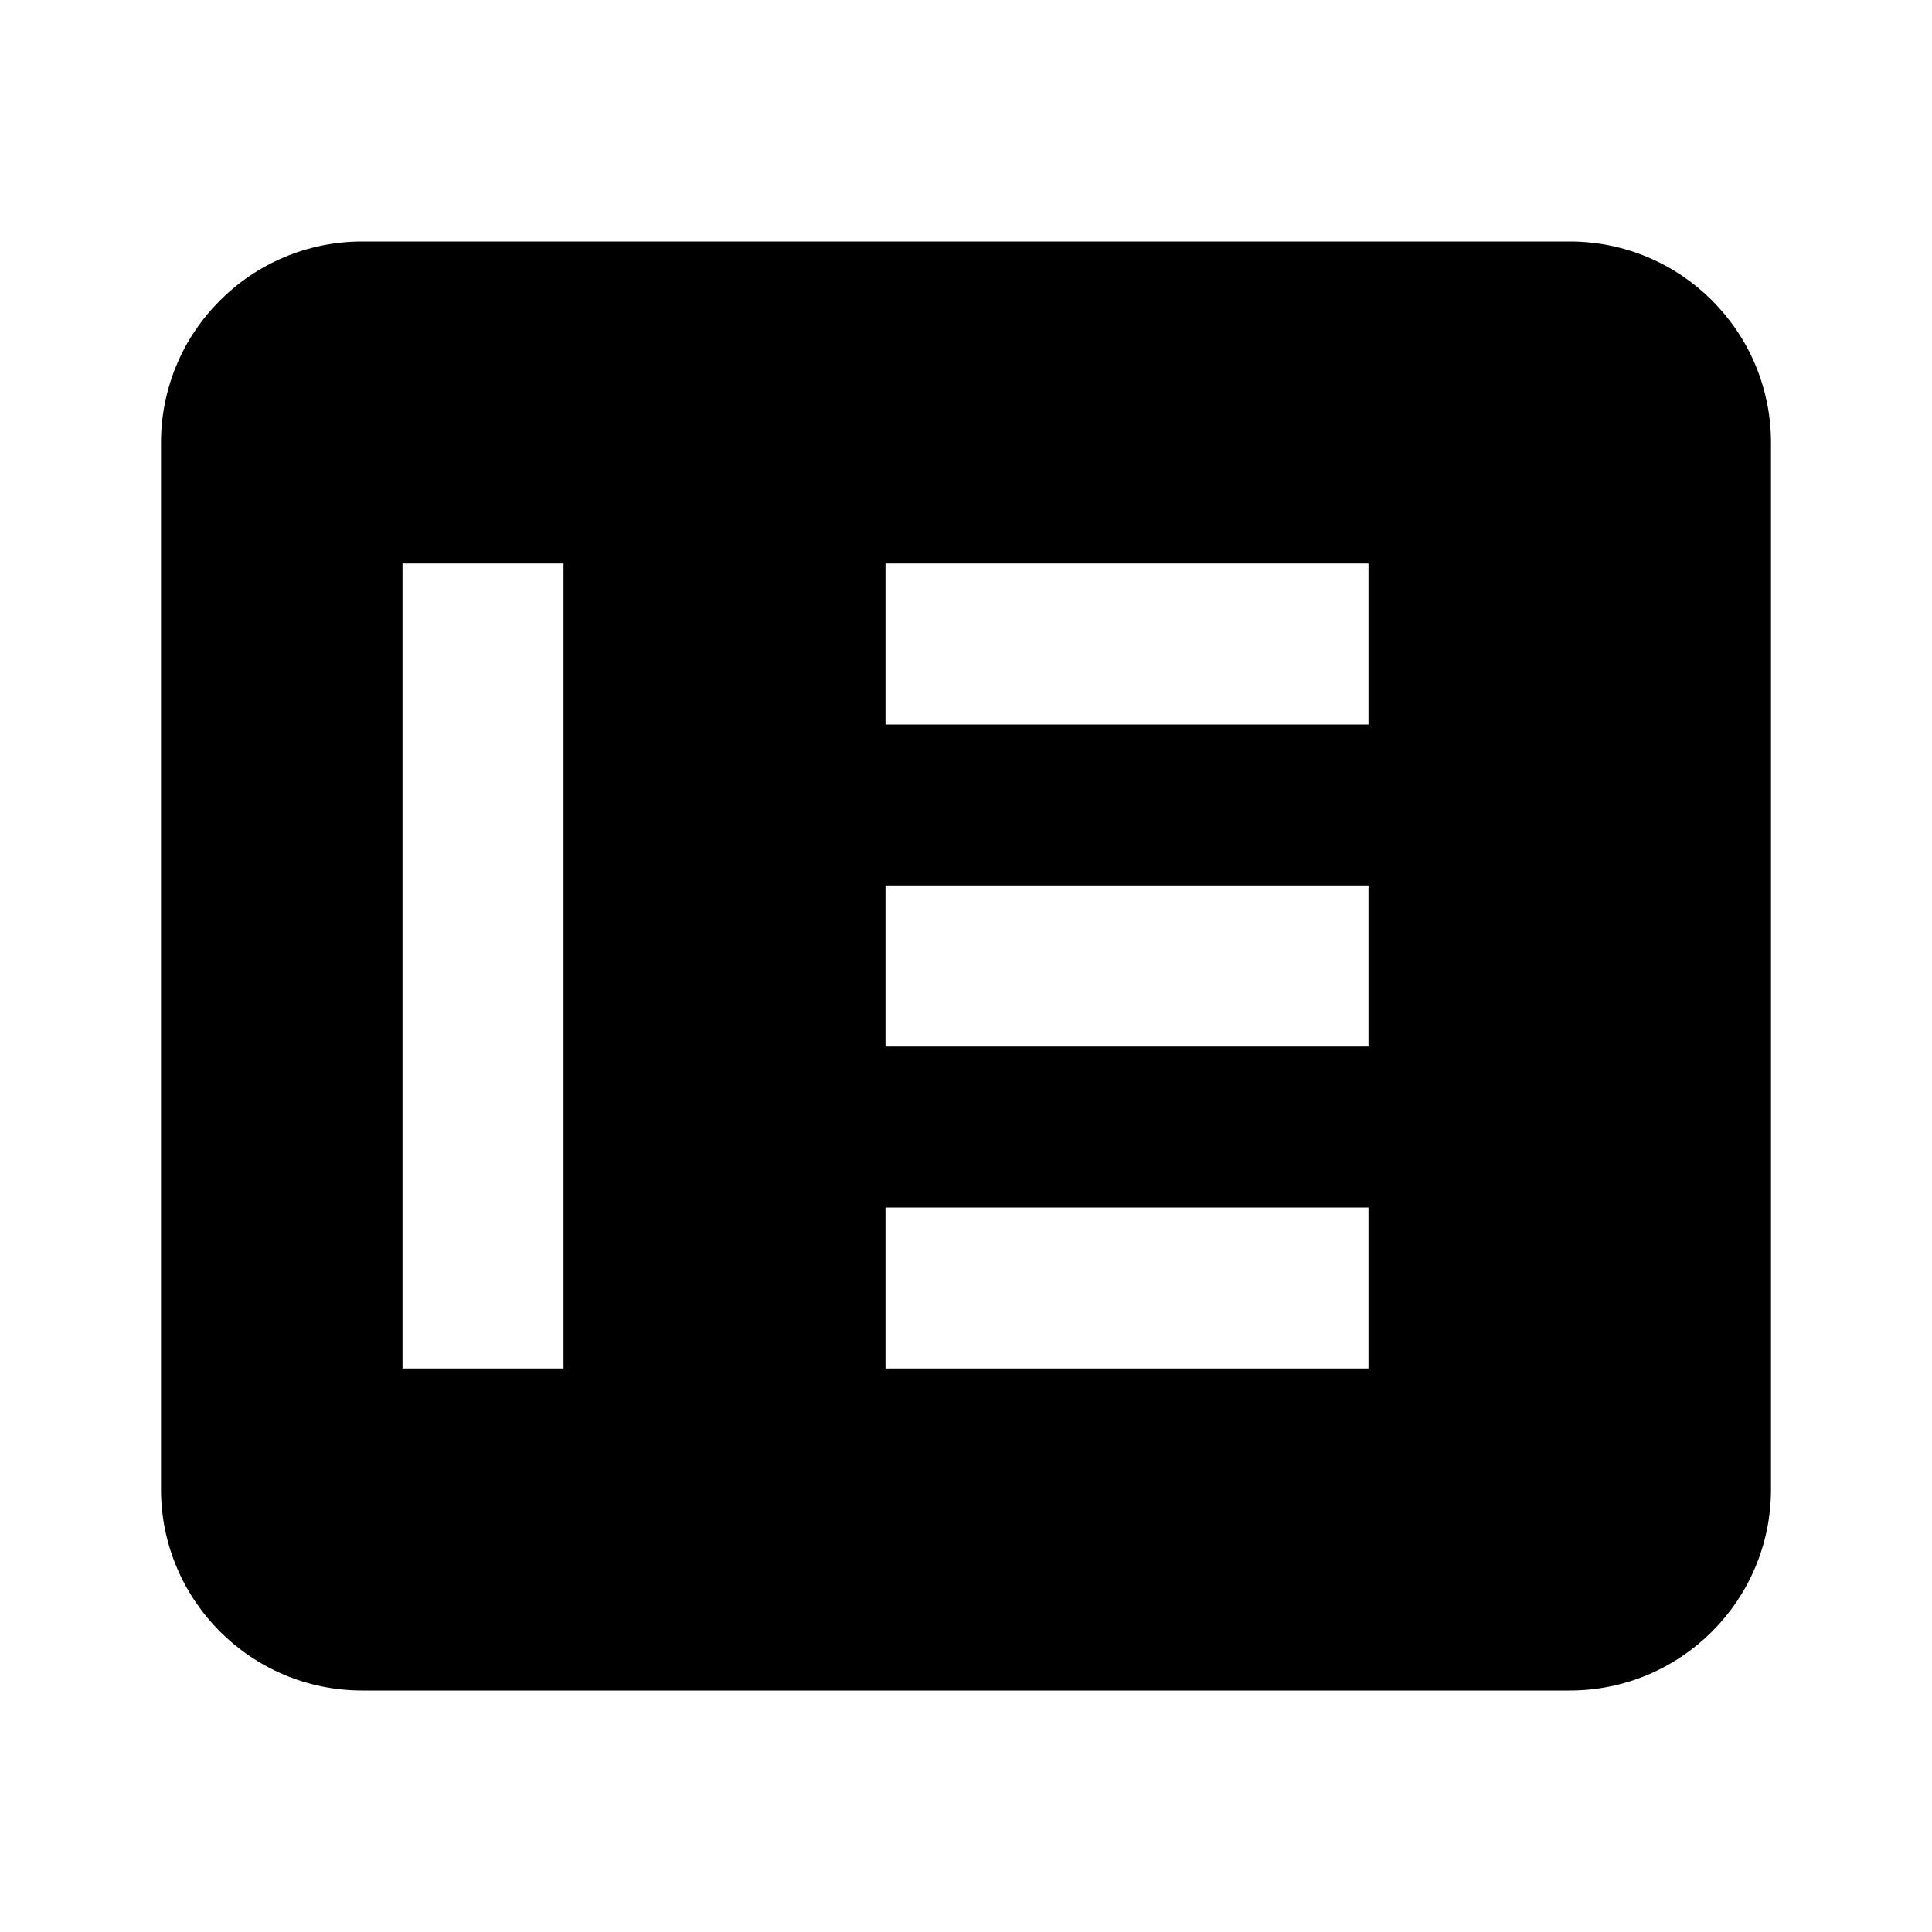
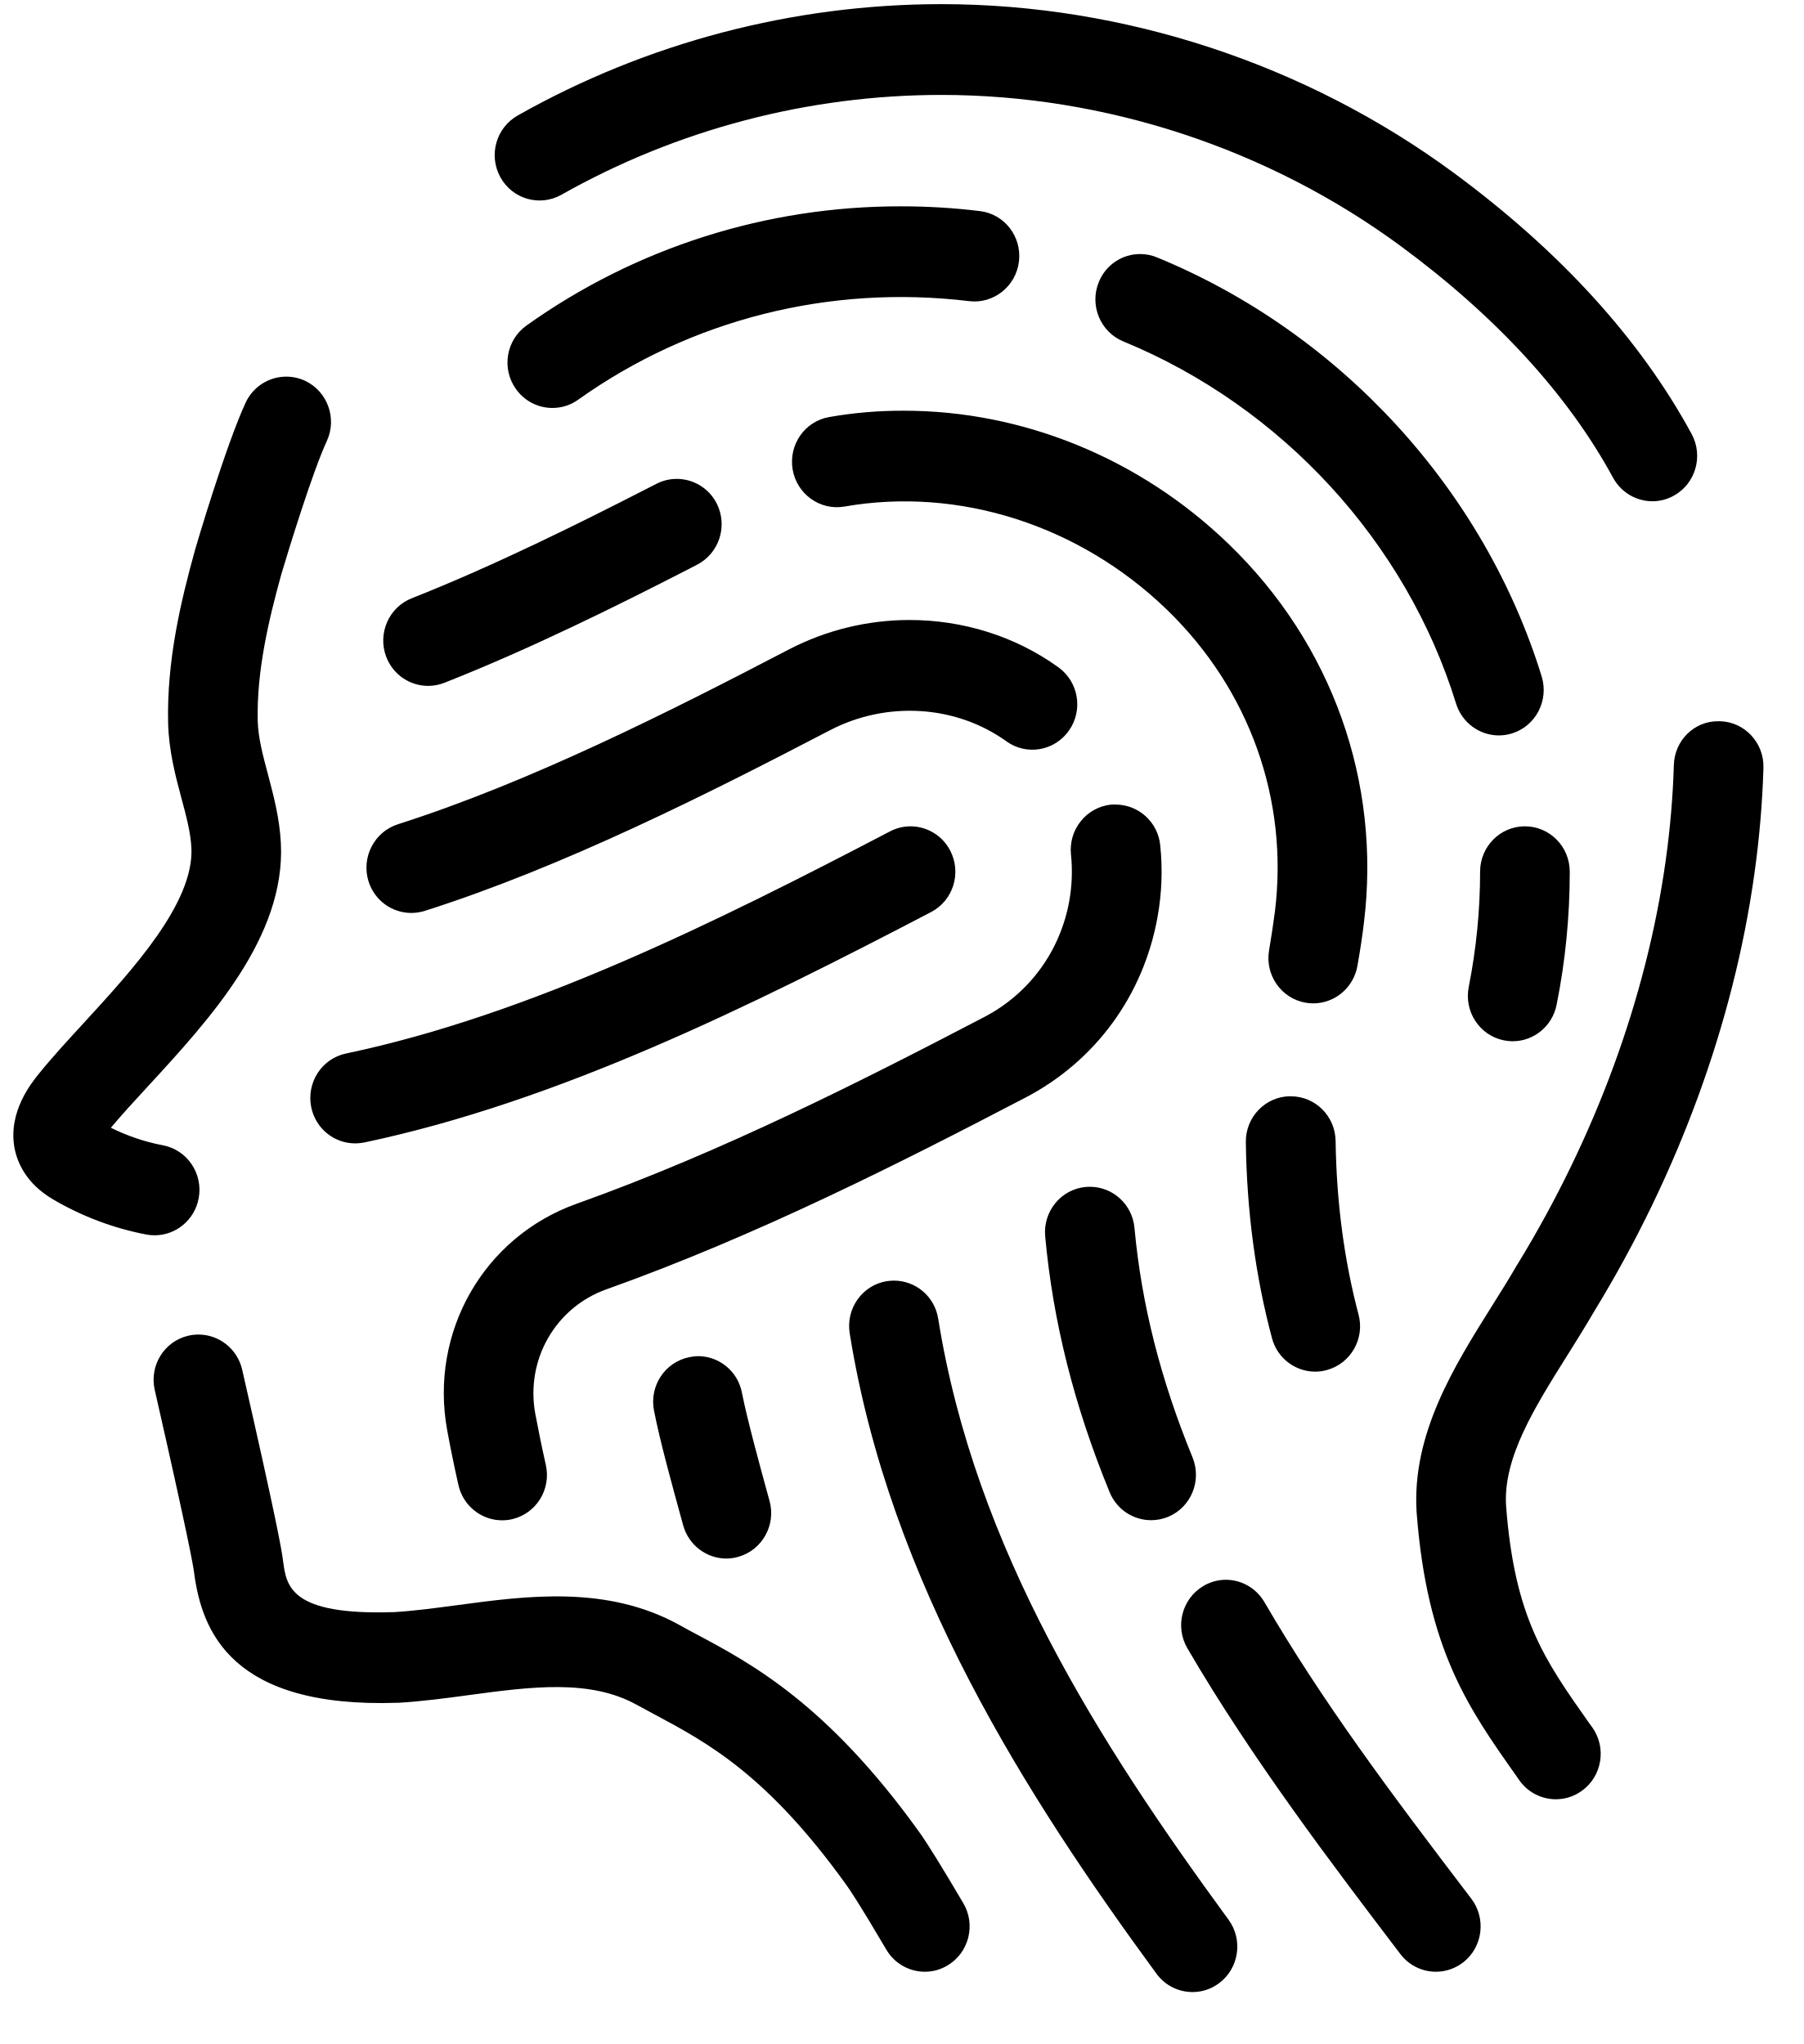
- <svg xmlns="http://www.w3.org/2000/svg" viewBox="0 0 24 24" fill="currentColor">
-   <path d="M19.5 3H4.5C3.12 3 2 4.12 2 5.5v13C2 19.88 3.12 21 4.5 21h15c1.38 0 2.5-1.12 2.5-2.5v-13C22 4.12 20.88 3 19.5 3zM7 17H5V7h2v10zm10 0h-6v-2h6v2zm0-4h-6v-2h6v2zm0-4h-6V7h6v2z" />
+ <svg xmlns="http://www.w3.org/2000/svg" viewBox="0 0 30 34" fill="currentColor">
+   <path d="M20.01 26.383C19.656 26.595 19.537 27.057 19.746 27.416C20.828 29.273 22.194 31.063 23.289 32.504C23.436 32.697 23.657 32.798 23.879 32.798C24.038 32.798 24.198 32.747 24.334 32.642C24.66 32.388 24.72 31.913 24.468 31.582C23.104 29.794 21.986 28.295 21.028 26.65C20.889 26.412 20.642 26.278 20.385 26.278C20.259 26.278 20.129 26.312 20.01 26.383ZM11.465 22.575C11.061 22.655 10.797 23.052 10.876 23.461C10.974 23.97 11.191 24.751 11.333 25.268L11.361 25.371C11.453 25.705 11.753 25.925 12.079 25.925C12.145 25.925 12.213 25.915 12.279 25.896C12.675 25.785 12.909 25.367 12.798 24.967L12.769 24.862C12.634 24.367 12.428 23.619 12.339 23.167C12.27 22.806 11.957 22.558 11.608 22.558C11.561 22.56 11.512 22.565 11.465 22.575ZM3.132 22.218C2.73 22.312 2.48 22.716 2.574 23.123C3.125 25.543 3.215 26.049 3.228 26.16C3.356 27.135 3.849 28.418 6.613 28.324C6.619 28.324 6.624 28.324 6.63 28.324C7.018 28.301 7.416 28.248 7.799 28.196C8.832 28.057 9.807 27.927 10.584 28.355C10.68 28.408 10.78 28.462 10.884 28.517C11.762 28.986 12.758 29.519 14.076 31.355C14.129 31.428 14.297 31.676 14.74 32.43C14.879 32.666 15.126 32.798 15.381 32.798C15.511 32.798 15.641 32.764 15.762 32.691C16.116 32.477 16.231 32.014 16.02 31.657C15.671 31.065 15.424 30.664 15.283 30.468C13.759 28.347 12.5 27.673 11.58 27.183C11.483 27.131 11.389 27.081 11.299 27.03C10.096 26.366 8.772 26.543 7.605 26.7C7.235 26.749 6.884 26.797 6.554 26.816C4.831 26.873 4.763 26.389 4.708 25.967C4.686 25.784 4.592 25.257 4.028 22.785C3.949 22.436 3.641 22.199 3.302 22.199C3.245 22.199 3.189 22.205 3.132 22.218ZM14.747 21.311C14.34 21.378 14.065 21.766 14.131 22.178C14.796 26.335 17.084 29.897 19.233 32.831C19.38 33.031 19.605 33.136 19.833 33.136C19.988 33.136 20.142 33.088 20.276 32.987C20.606 32.739 20.676 32.266 20.431 31.932C18.287 29.002 16.216 25.765 15.603 21.936C15.545 21.565 15.228 21.302 14.868 21.302C14.827 21.302 14.787 21.306 14.747 21.311ZM18.055 19.744C17.645 19.782 17.344 20.151 17.382 20.565C17.512 21.985 17.862 23.378 18.454 24.822C18.573 25.112 18.85 25.287 19.145 25.287C19.239 25.287 19.337 25.268 19.429 25.23C19.81 25.07 19.989 24.629 19.833 24.243C19.299 22.941 18.984 21.693 18.867 20.426C18.832 20.034 18.507 19.741 18.125 19.741C18.1 19.741 18.077 19.742 18.055 19.744ZM21.454 18.235C21.043 18.24 20.713 18.582 20.719 19C20.734 20.136 20.879 21.231 21.153 22.256C21.241 22.594 21.543 22.816 21.873 22.816C21.937 22.816 22.003 22.808 22.067 22.789C22.465 22.68 22.701 22.266 22.593 21.865C22.354 20.962 22.226 19.991 22.212 18.981C22.207 18.567 21.875 18.236 21.468 18.236C21.462 18.235 21.458 18.235 21.454 18.235ZM25.36 13.745C24.948 13.745 24.615 14.083 24.615 14.499C24.615 15.144 24.551 15.787 24.426 16.416C24.345 16.824 24.605 17.223 25.009 17.305C25.06 17.314 25.109 17.32 25.158 17.32C25.505 17.32 25.816 17.072 25.887 16.715C26.033 15.99 26.106 15.245 26.106 14.501C26.106 14.083 25.773 13.745 25.36 13.745ZM14.802 13.829C11.896 15.347 8.804 16.883 5.755 17.524C5.351 17.608 5.093 18.009 5.176 18.418C5.25 18.775 5.559 19.019 5.906 19.019C5.957 19.019 6.008 19.013 6.059 19.004C9.29 18.322 12.486 16.736 15.485 15.171C15.851 14.98 15.994 14.524 15.805 14.154C15.673 13.894 15.411 13.745 15.142 13.745C15.028 13.745 14.911 13.772 14.802 13.829ZM18.475 13.384C18.066 13.428 17.768 13.8 17.811 14.215C17.838 14.47 17.828 14.73 17.783 14.986C17.632 15.822 17.119 16.524 16.375 16.914C14.365 17.963 12.015 19.158 9.59 20.023C8.044 20.575 7.139 22.159 7.437 23.791C7.492 24.092 7.554 24.39 7.624 24.703C7.703 25.052 8.01 25.289 8.35 25.289C8.404 25.289 8.461 25.284 8.517 25.27C8.919 25.177 9.17 24.772 9.077 24.365C9.011 24.073 8.955 23.797 8.902 23.516C8.738 22.621 9.236 21.75 10.084 21.447C12.6 20.55 15.002 19.328 17.057 18.256C18.217 17.65 19.016 16.557 19.25 15.257C19.322 14.86 19.337 14.457 19.295 14.058C19.256 13.671 18.931 13.383 18.552 13.383C18.528 13.381 18.502 13.383 18.475 13.384ZM27.837 12.726C27.822 13.251 27.775 13.789 27.7 14.325C27.381 16.599 26.53 18.916 25.241 21.023C25.237 21.029 25.235 21.035 25.231 21.038C25.101 21.264 24.96 21.489 24.809 21.729C24.185 22.724 23.478 23.852 23.559 25.152C23.732 27.44 24.421 28.414 25.218 29.542L25.267 29.613C25.412 29.819 25.642 29.929 25.874 29.929C26.023 29.929 26.176 29.884 26.308 29.788C26.644 29.546 26.721 29.074 26.482 28.735L26.43 28.664C25.682 27.605 25.188 26.904 25.047 25.047C24.997 24.247 25.518 23.417 26.069 22.539C26.218 22.302 26.37 22.058 26.514 21.811C27.907 19.53 28.829 17.017 29.176 14.539C29.259 13.947 29.31 13.354 29.327 12.774C29.34 12.357 29.016 12.008 28.605 11.997C28.595 11.997 28.588 11.997 28.578 11.997C28.175 11.993 27.849 12.317 27.837 12.726ZM13.118 10.804C11.127 11.842 8.819 13.008 6.617 13.711C6.224 13.837 6.006 14.261 6.128 14.658C6.228 14.98 6.522 15.186 6.839 15.186C6.913 15.186 6.988 15.175 7.064 15.152C9.377 14.415 11.755 13.214 13.801 12.148C14.745 11.655 15.899 11.728 16.737 12.331C17.072 12.573 17.538 12.493 17.777 12.153C18.017 11.813 17.938 11.342 17.602 11.1C16.88 10.579 16.007 10.313 15.126 10.313C14.44 10.313 13.748 10.476 13.118 10.804ZM10.916 8.048L10.756 8.13C9.662 8.691 8.231 9.405 6.849 9.951C6.466 10.101 6.275 10.54 6.424 10.928C6.539 11.226 6.82 11.409 7.12 11.409C7.211 11.409 7.301 11.392 7.392 11.357C8.834 10.789 10.307 10.054 11.431 9.477L11.593 9.393C11.96 9.204 12.107 8.75 11.921 8.378C11.789 8.116 11.527 7.966 11.255 7.966C11.14 7.966 11.025 7.992 10.916 8.048ZM13.791 6.937C13.384 7.007 13.113 7.397 13.182 7.809C13.252 8.219 13.637 8.496 14.044 8.426C15.948 8.093 17.953 8.735 19.407 10.142C20.779 11.47 21.434 13.302 21.202 15.167C21.177 15.358 21.147 15.56 21.106 15.805C21.034 16.215 21.305 16.606 21.711 16.679C21.754 16.686 21.798 16.69 21.841 16.69C22.195 16.69 22.51 16.433 22.575 16.066C22.622 15.799 22.656 15.574 22.682 15.356C22.972 13.01 22.154 10.712 20.436 9.052C18.956 7.62 17.006 6.832 15.038 6.832C14.623 6.83 14.206 6.864 13.791 6.937ZM4.084 6.7C3.756 7.41 3.27 9.053 3.247 9.136C2.998 10.031 2.772 11.002 2.796 12.031C2.808 12.493 2.919 12.909 3.017 13.276C3.096 13.568 3.17 13.844 3.183 14.102C3.228 15.02 2.204 16.133 1.382 17.028C1.116 17.318 0.864 17.591 0.653 17.853C0.524 18.011 0.134 18.492 0.24 19.088C0.285 19.336 0.434 19.689 0.888 19.954C1.369 20.235 1.889 20.431 2.433 20.535C2.48 20.544 2.527 20.548 2.572 20.548C2.923 20.548 3.236 20.296 3.304 19.933C3.381 19.523 3.115 19.128 2.71 19.051C2.408 18.994 2.118 18.895 1.844 18.759C2.02 18.547 2.24 18.309 2.472 18.057C3.487 16.954 4.75 15.581 4.671 14.026C4.65 13.606 4.546 13.22 4.456 12.88C4.373 12.568 4.294 12.274 4.286 11.993C4.267 11.165 4.465 10.325 4.678 9.554C4.81 9.109 5.201 7.843 5.434 7.339C5.61 6.962 5.448 6.513 5.076 6.335C4.974 6.288 4.867 6.265 4.761 6.265C4.48 6.265 4.211 6.425 4.084 6.7ZM18.272 4.696C18.117 5.081 18.3 5.522 18.681 5.679C21.317 6.763 23.385 9.015 24.215 11.703C24.315 12.025 24.609 12.233 24.926 12.233C24.999 12.233 25.075 12.222 25.148 12.199C25.542 12.075 25.761 11.651 25.639 11.252C24.679 8.139 22.288 5.534 19.243 4.282C19.15 4.243 19.056 4.226 18.962 4.226C18.668 4.224 18.389 4.402 18.272 4.696ZM8.757 5.414C8.419 5.654 8.338 6.124 8.576 6.465C8.721 6.673 8.951 6.786 9.187 6.786C9.336 6.786 9.485 6.742 9.615 6.649C11.491 5.312 13.799 4.73 16.116 5.009C16.524 5.059 16.897 4.763 16.946 4.348C16.995 3.934 16.703 3.558 16.294 3.511C15.854 3.457 15.417 3.432 14.979 3.432C12.749 3.43 10.578 4.116 8.757 5.414ZM8.61 1.921C8.25 2.125 8.121 2.583 8.321 2.947C8.521 3.312 8.976 3.442 9.336 3.24C11.259 2.153 13.444 1.579 15.656 1.579C18.381 1.579 21.094 2.472 23.297 4.095C24.886 5.267 26.074 6.563 26.826 7.946C26.962 8.196 27.217 8.338 27.481 8.338C27.602 8.338 27.726 8.307 27.839 8.244C28.199 8.044 28.331 7.584 28.133 7.219C27.275 5.639 25.944 4.177 24.174 2.873C21.718 1.065 18.694 0.069 15.656 0.069C13.192 0.069 10.754 0.709 8.61 1.921Z" />
</svg>
